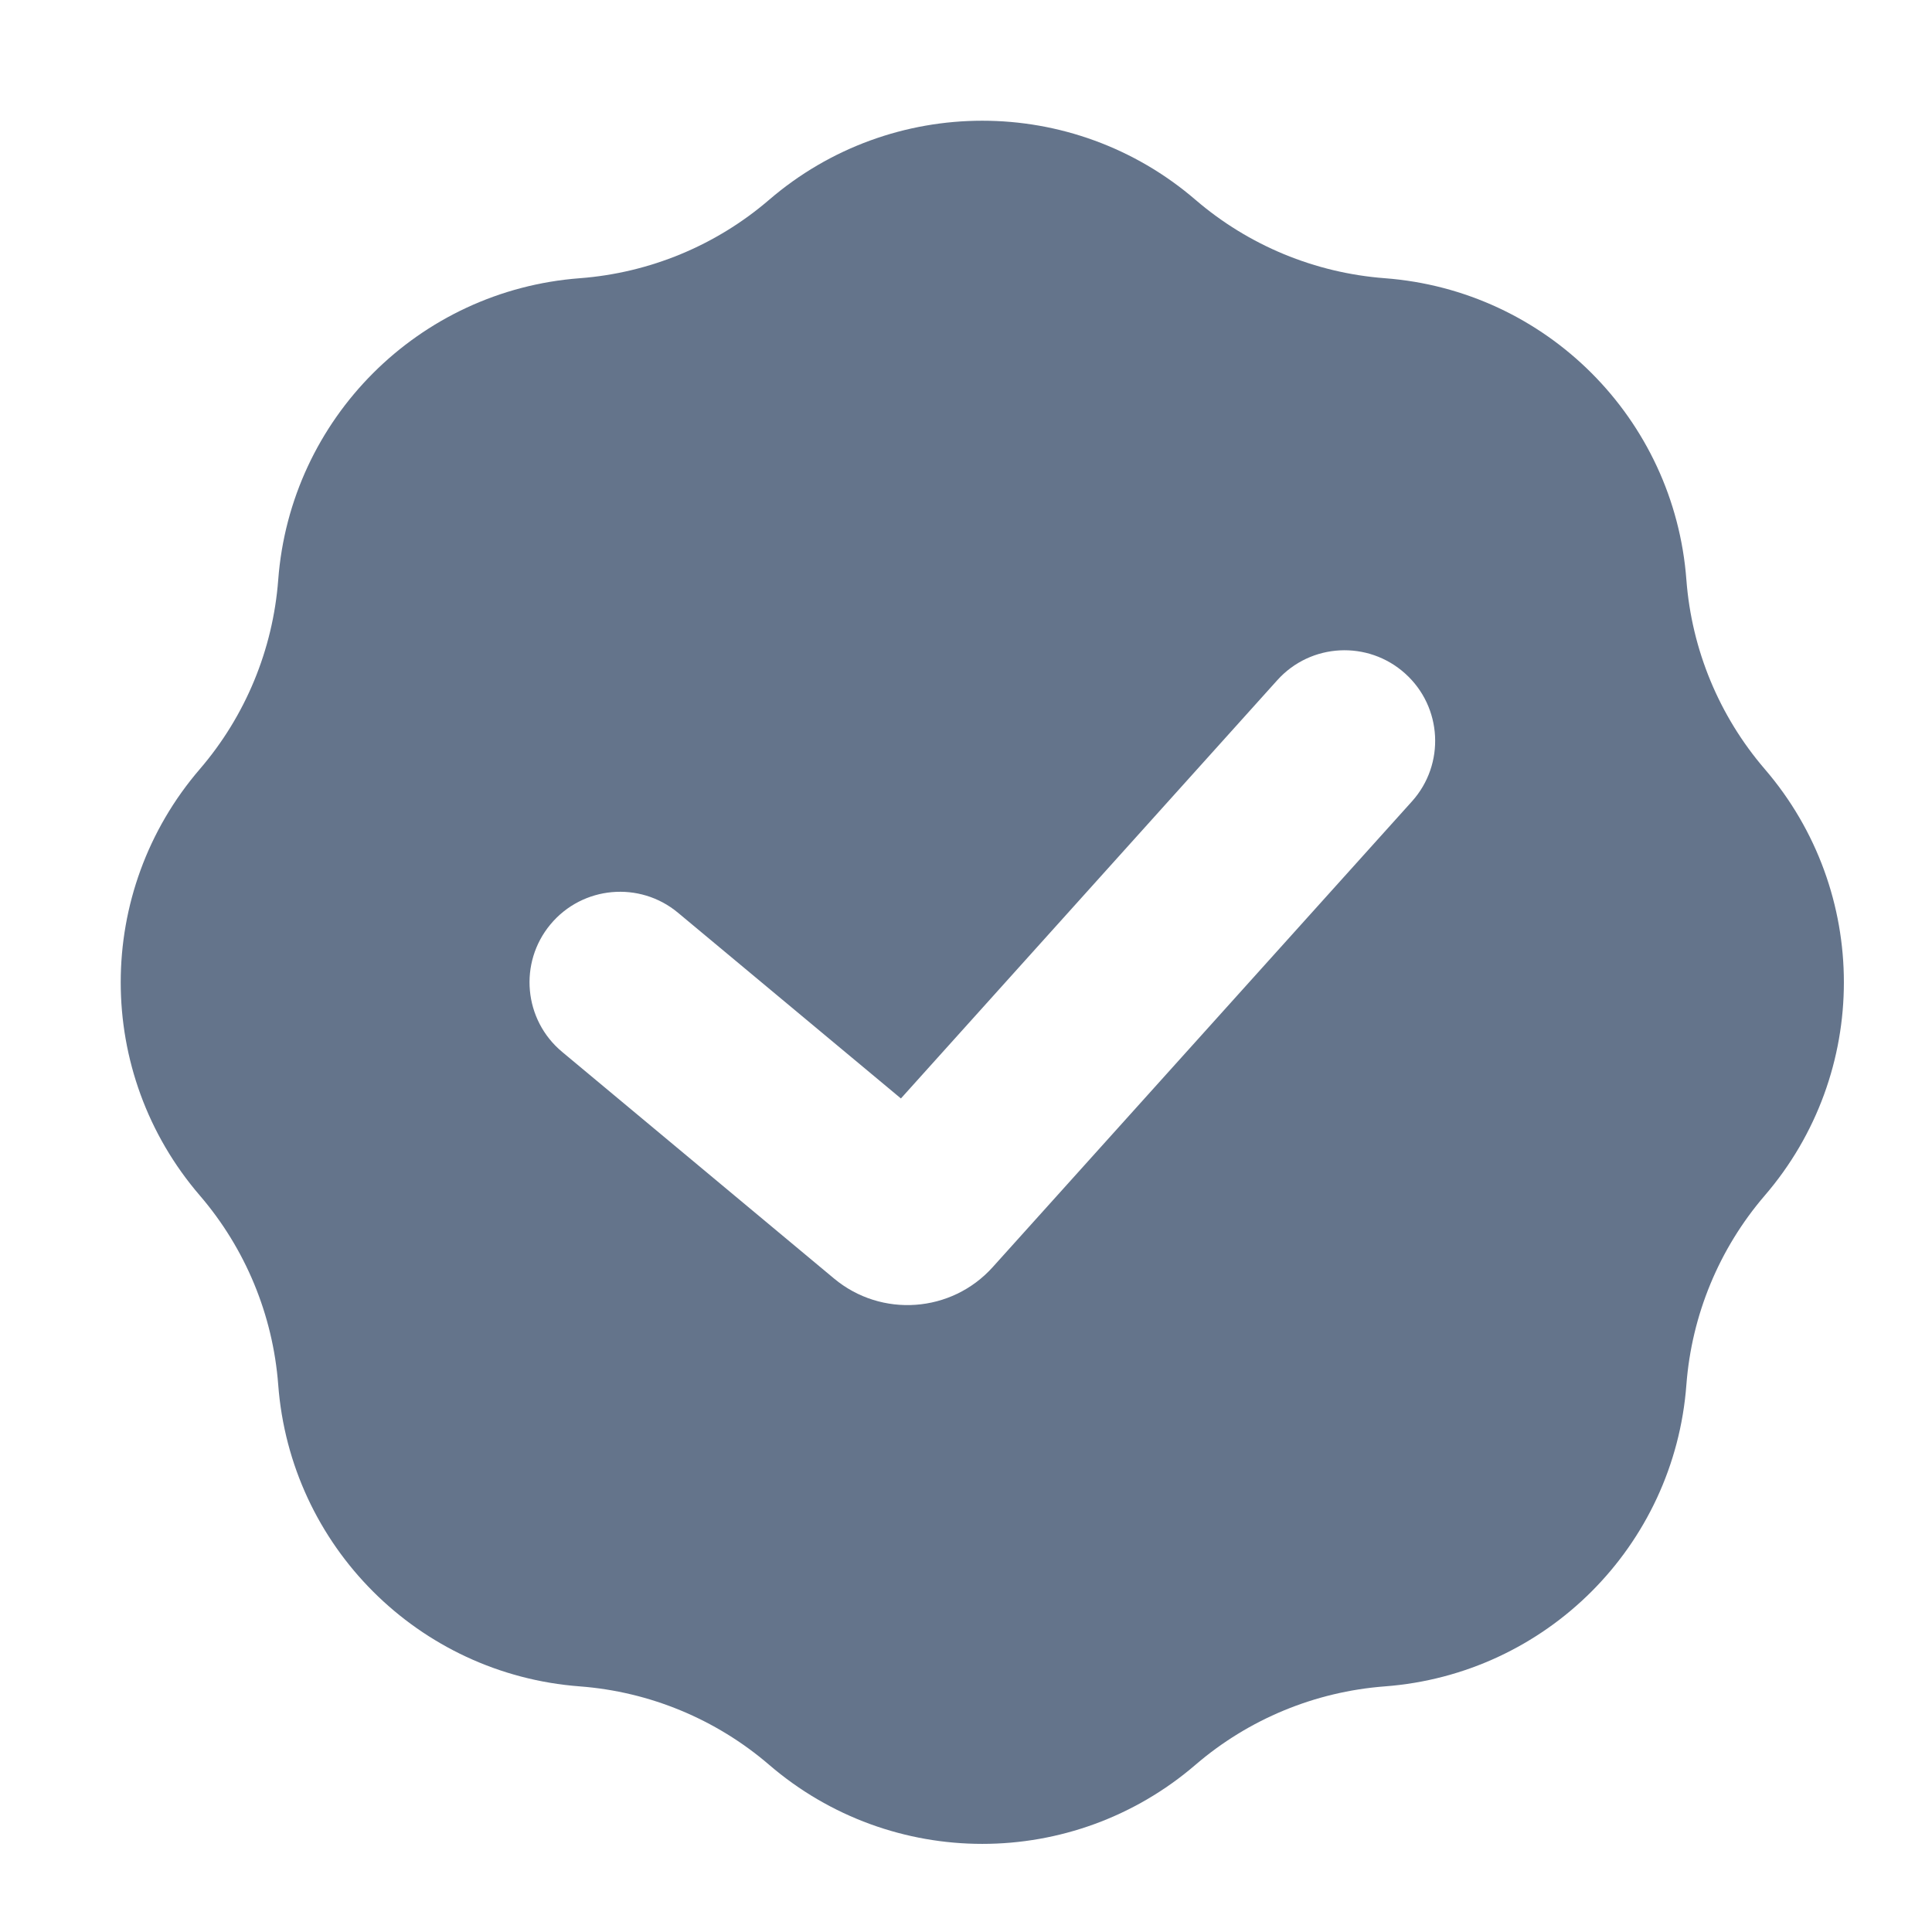
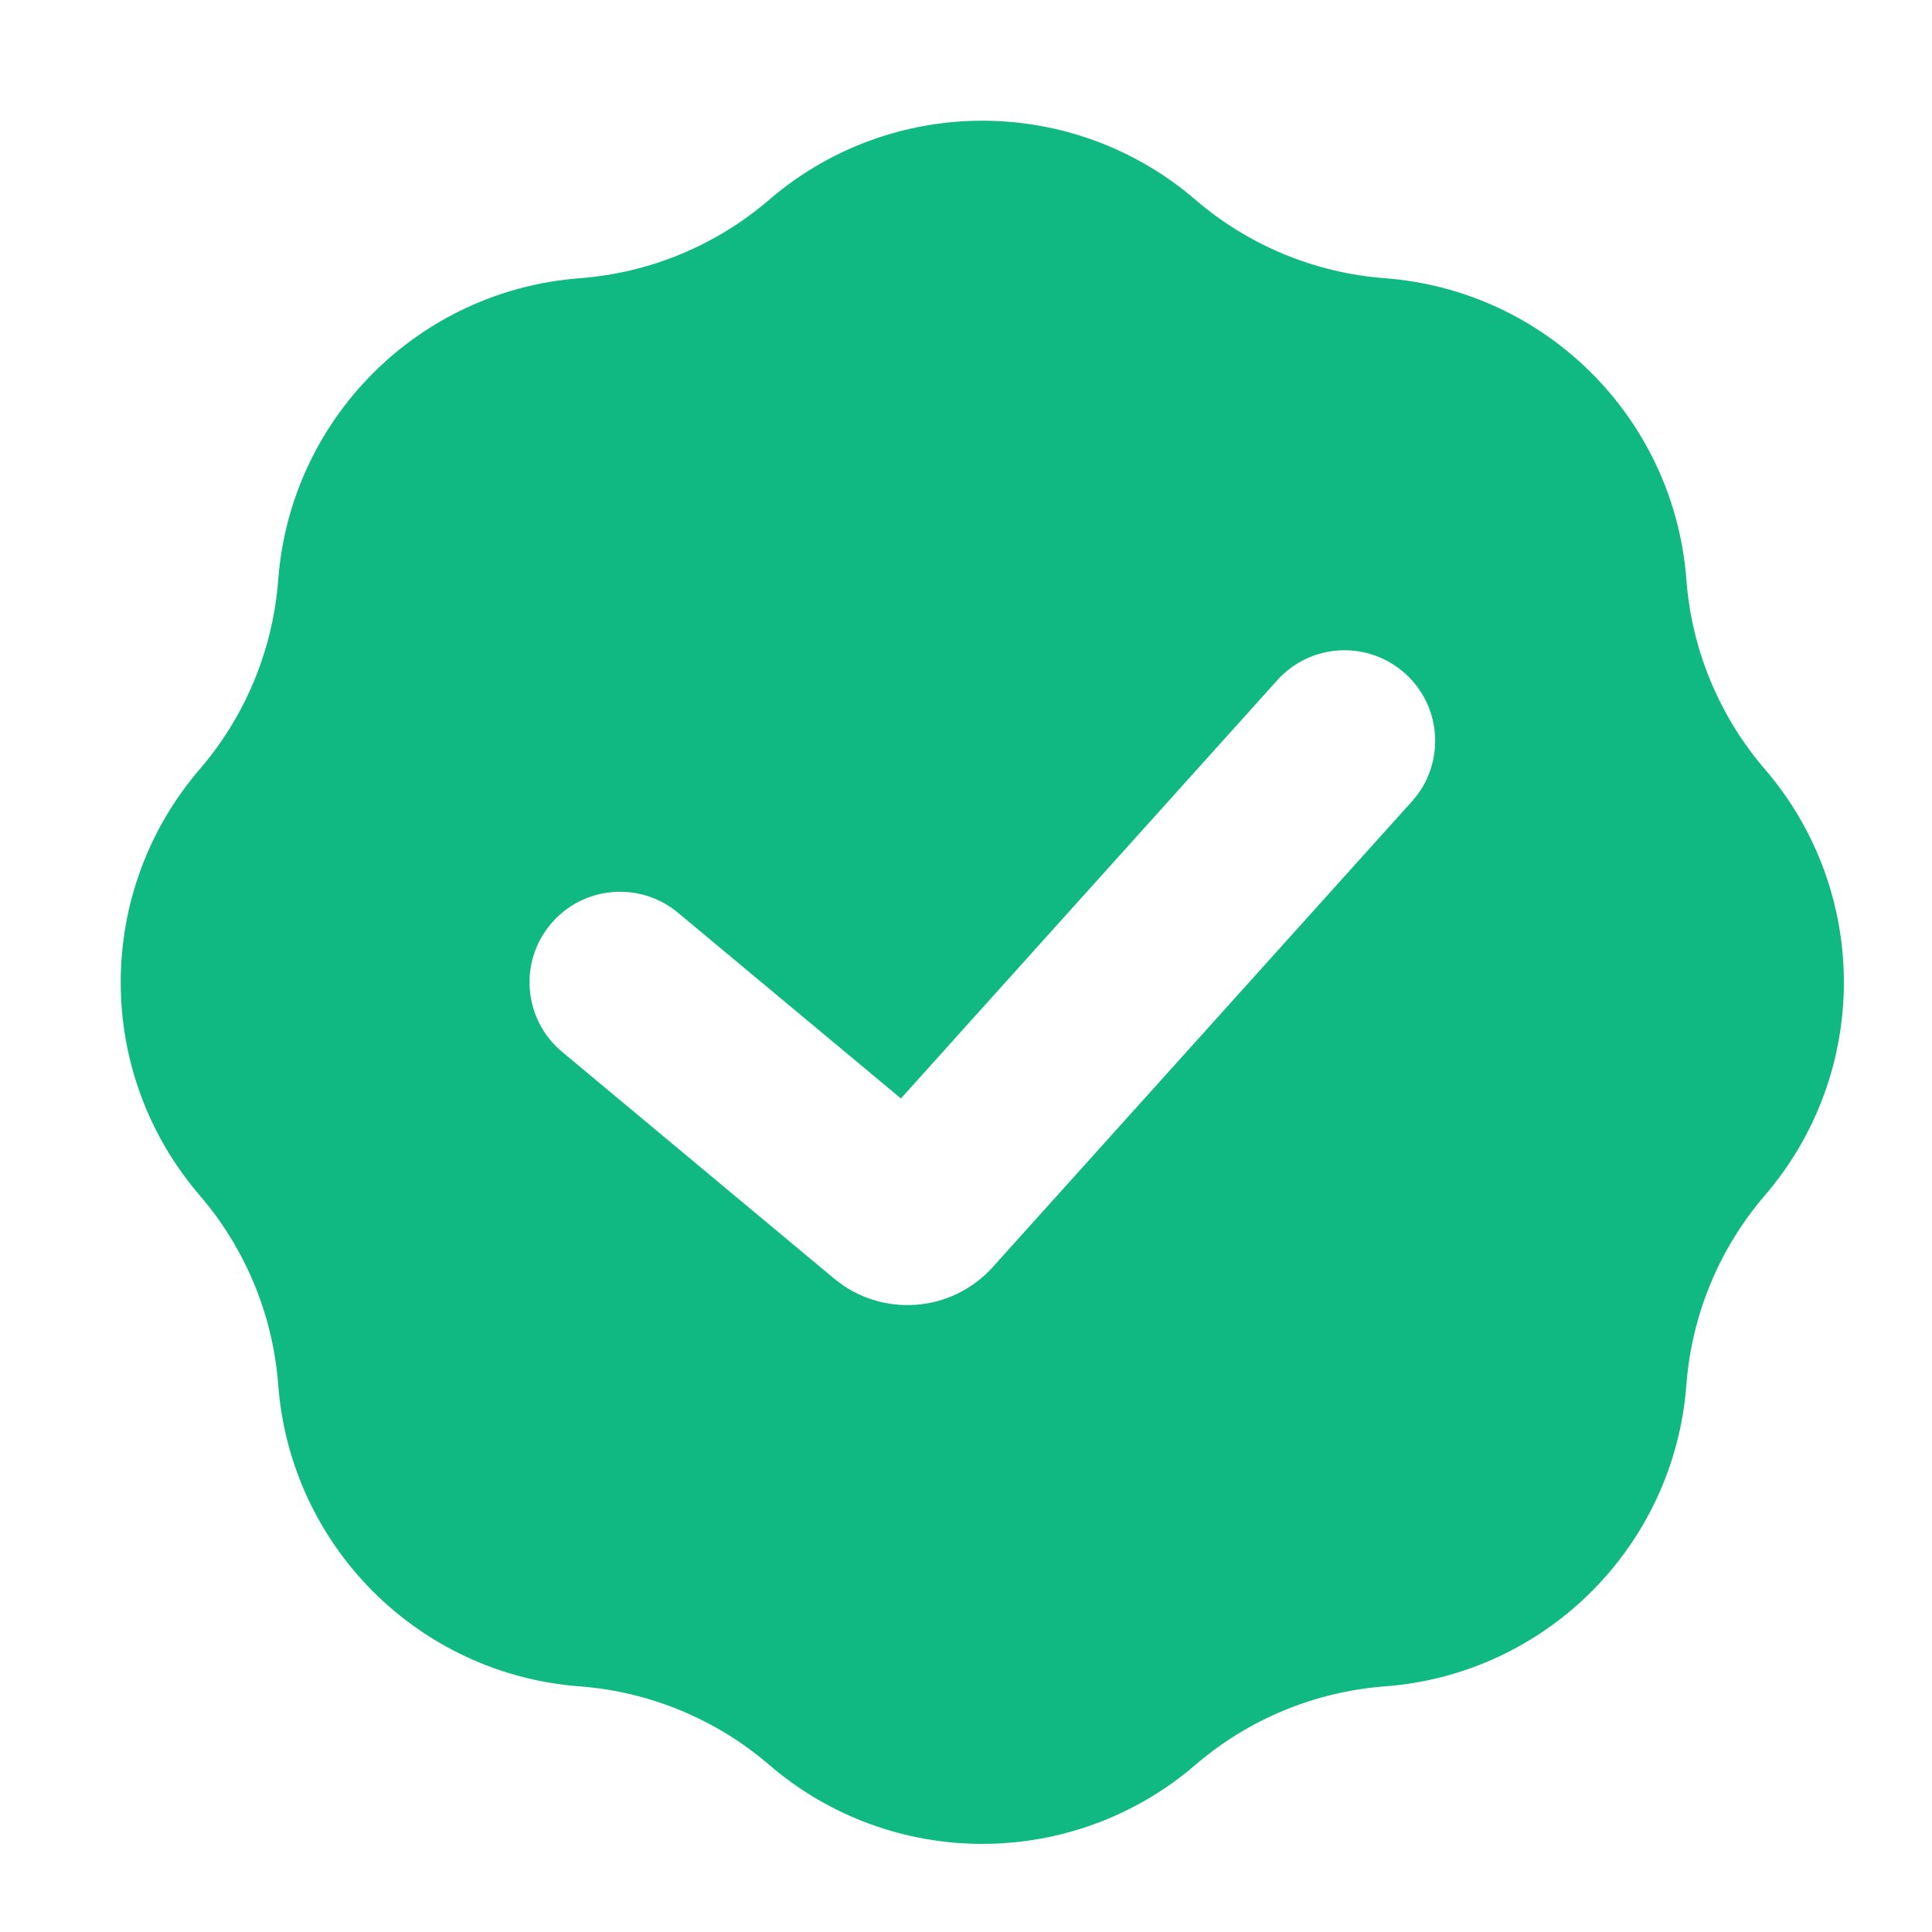
<svg xmlns="http://www.w3.org/2000/svg" width="16" height="16" viewBox="0 0 16 16" fill="none">
-   <path fill-rule="evenodd" clip-rule="evenodd" d="M9.902 1.656C8.886 0.781 7.384 0.781 6.368 1.656C5.929 2.033 5.38 2.26 4.803 2.304C3.467 2.404 2.404 3.467 2.304 4.803C2.26 5.38 2.033 5.929 1.656 6.368C0.781 7.384 0.781 8.886 1.656 9.902C2.033 10.341 2.26 10.89 2.304 11.467C2.404 12.804 3.466 13.866 4.803 13.966C5.38 14.01 5.929 14.237 6.368 14.614C7.384 15.489 8.886 15.489 9.902 14.614C10.341 14.237 10.89 14.01 11.467 13.966C12.804 13.866 13.866 12.804 13.966 11.467C14.01 10.89 14.237 10.341 14.614 9.902C15.489 8.886 15.489 7.384 14.614 6.368C14.237 5.929 14.01 5.38 13.966 4.803C13.866 3.466 12.804 2.404 11.467 2.304C10.89 2.26 10.341 2.033 9.902 1.656ZM11.693 6.637C11.97 6.329 11.945 5.855 11.637 5.578C11.329 5.301 10.855 5.325 10.578 5.633L7.461 9.097L5.615 7.559C5.297 7.294 4.824 7.337 4.559 7.655C4.294 7.973 4.337 8.446 4.655 8.711L6.907 10.588C7.299 10.915 7.88 10.873 8.221 10.494L11.693 6.637Z" fill="#64748B" />
+   <path fill-rule="evenodd" clip-rule="evenodd" d="M9.902 1.656C8.886 0.781 7.384 0.781 6.368 1.656C5.929 2.033 5.38 2.26 4.803 2.304C3.467 2.404 2.404 3.467 2.304 4.803C2.26 5.38 2.033 5.929 1.656 6.368C0.781 7.384 0.781 8.886 1.656 9.902C2.033 10.341 2.26 10.89 2.304 11.467C2.404 12.804 3.466 13.866 4.803 13.966C5.38 14.01 5.929 14.237 6.368 14.614C7.384 15.489 8.886 15.489 9.902 14.614C10.341 14.237 10.89 14.01 11.467 13.966C12.804 13.866 13.866 12.804 13.966 11.467C14.01 10.89 14.237 10.341 14.614 9.902C15.489 8.886 15.489 7.384 14.614 6.368C14.237 5.929 14.01 5.38 13.966 4.803C13.866 3.466 12.804 2.404 11.467 2.304C10.89 2.26 10.341 2.033 9.902 1.656ZM11.693 6.637C11.97 6.329 11.945 5.855 11.637 5.578C11.329 5.301 10.855 5.325 10.578 5.633L7.461 9.097L5.615 7.559C5.297 7.294 4.824 7.337 4.559 7.655C4.294 7.973 4.337 8.446 4.655 8.711L6.907 10.588C7.299 10.915 7.88 10.873 8.221 10.494L11.693 6.637Z" fill="#0FB981" />
</svg>
